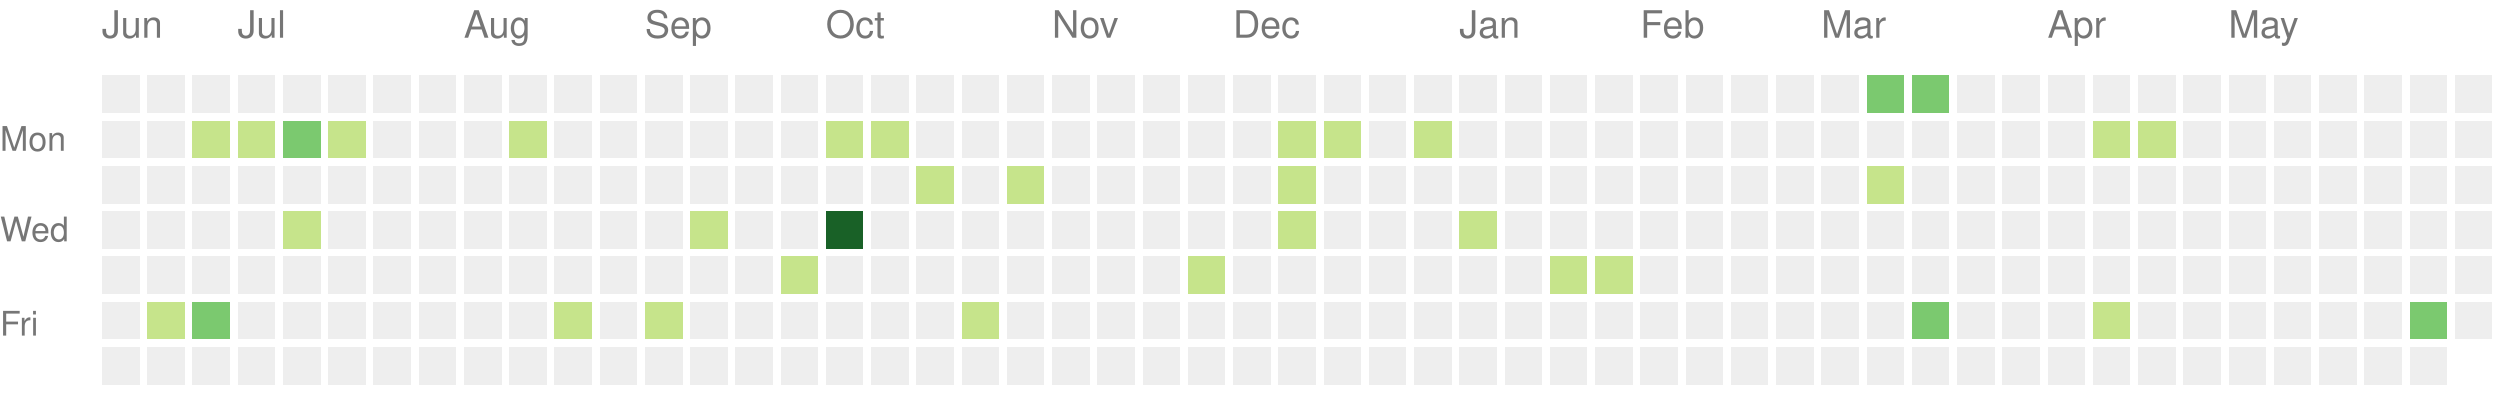
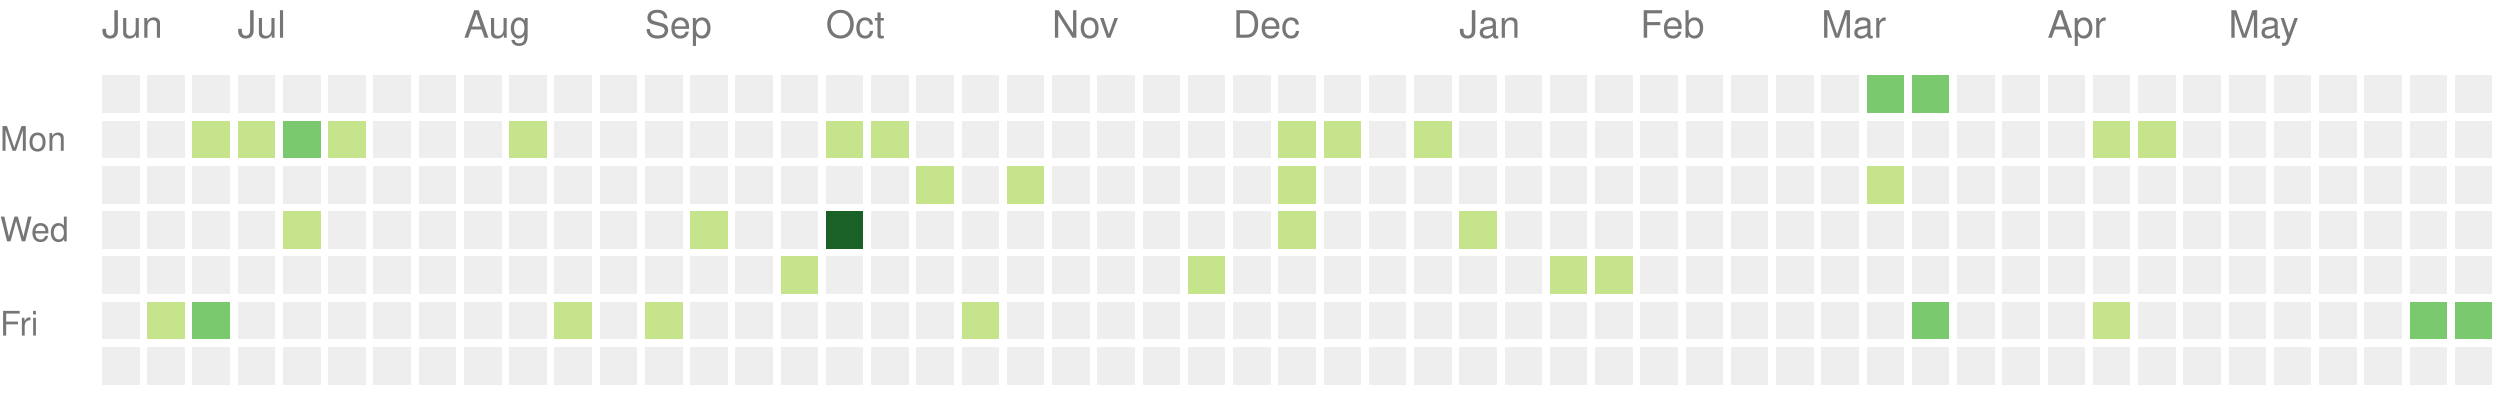
<svg xmlns="http://www.w3.org/2000/svg" version="1.1" width="663" height="104">
  <rect style="fill:#eeeeee;shape-rendering:crispedges;" data-score="0" data-date="2023-06-11" x="27" y="20" width="10" height="10" />
  <rect style="fill:#eeeeee;shape-rendering:crispedges;" data-score="0" data-date="2023-06-18" x="39" y="20" width="10" height="10" />
  <rect style="fill:#eeeeee;shape-rendering:crispedges;" data-score="0" data-date="2023-06-25" x="51" y="20" width="10" height="10" />
  <rect style="fill:#eeeeee;shape-rendering:crispedges;" data-score="0" data-date="2023-07-02" x="63" y="20" width="10" height="10" />
  <rect style="fill:#eeeeee;shape-rendering:crispedges;" data-score="0" data-date="2023-07-09" x="75" y="20" width="10" height="10" />
  <rect style="fill:#eeeeee;shape-rendering:crispedges;" data-score="0" data-date="2023-07-16" x="87" y="20" width="10" height="10" />
  <rect style="fill:#eeeeee;shape-rendering:crispedges;" data-score="0" data-date="2023-07-23" x="99" y="20" width="10" height="10" />
  <rect style="fill:#eeeeee;shape-rendering:crispedges;" data-score="0" data-date="2023-07-30" x="111" y="20" width="10" height="10" />
  <rect style="fill:#eeeeee;shape-rendering:crispedges;" data-score="0" data-date="2023-08-06" x="123" y="20" width="10" height="10" />
  <rect style="fill:#eeeeee;shape-rendering:crispedges;" data-score="0" data-date="2023-08-13" x="135" y="20" width="10" height="10" />
  <rect style="fill:#eeeeee;shape-rendering:crispedges;" data-score="0" data-date="2023-08-20" x="147" y="20" width="10" height="10" />
  <rect style="fill:#eeeeee;shape-rendering:crispedges;" data-score="0" data-date="2023-08-27" x="159" y="20" width="10" height="10" />
  <rect style="fill:#eeeeee;shape-rendering:crispedges;" data-score="0" data-date="2023-09-03" x="171" y="20" width="10" height="10" />
  <rect style="fill:#eeeeee;shape-rendering:crispedges;" data-score="0" data-date="2023-09-10" x="183" y="20" width="10" height="10" />
  <rect style="fill:#eeeeee;shape-rendering:crispedges;" data-score="0" data-date="2023-09-17" x="195" y="20" width="10" height="10" />
  <rect style="fill:#eeeeee;shape-rendering:crispedges;" data-score="0" data-date="2023-09-24" x="207" y="20" width="10" height="10" />
  <rect style="fill:#eeeeee;shape-rendering:crispedges;" data-score="0" data-date="2023-10-01" x="219" y="20" width="10" height="10" />
  <rect style="fill:#eeeeee;shape-rendering:crispedges;" data-score="0" data-date="2023-10-08" x="231" y="20" width="10" height="10" />
  <rect style="fill:#eeeeee;shape-rendering:crispedges;" data-score="0" data-date="2023-10-15" x="243" y="20" width="10" height="10" />
  <rect style="fill:#eeeeee;shape-rendering:crispedges;" data-score="0" data-date="2023-10-22" x="255" y="20" width="10" height="10" />
  <rect style="fill:#eeeeee;shape-rendering:crispedges;" data-score="0" data-date="2023-10-29" x="267" y="20" width="10" height="10" />
  <rect style="fill:#eeeeee;shape-rendering:crispedges;" data-score="0" data-date="2023-11-05" x="279" y="20" width="10" height="10" />
  <rect style="fill:#eeeeee;shape-rendering:crispedges;" data-score="0" data-date="2023-11-12" x="291" y="20" width="10" height="10" />
  <rect style="fill:#eeeeee;shape-rendering:crispedges;" data-score="0" data-date="2023-11-19" x="303" y="20" width="10" height="10" />
  <rect style="fill:#eeeeee;shape-rendering:crispedges;" data-score="0" data-date="2023-11-26" x="315" y="20" width="10" height="10" />
  <rect style="fill:#eeeeee;shape-rendering:crispedges;" data-score="0" data-date="2023-12-03" x="327" y="20" width="10" height="10" />
  <rect style="fill:#eeeeee;shape-rendering:crispedges;" data-score="0" data-date="2023-12-10" x="339" y="20" width="10" height="10" />
  <rect style="fill:#eeeeee;shape-rendering:crispedges;" data-score="0" data-date="2023-12-17" x="351" y="20" width="10" height="10" />
  <rect style="fill:#eeeeee;shape-rendering:crispedges;" data-score="0" data-date="2023-12-24" x="363" y="20" width="10" height="10" />
  <rect style="fill:#eeeeee;shape-rendering:crispedges;" data-score="0" data-date="2023-12-31" x="375" y="20" width="10" height="10" />
  <rect style="fill:#eeeeee;shape-rendering:crispedges;" data-score="0" data-date="2024-01-07" x="387" y="20" width="10" height="10" />
  <rect style="fill:#eeeeee;shape-rendering:crispedges;" data-score="0" data-date="2024-01-14" x="399" y="20" width="10" height="10" />
  <rect style="fill:#eeeeee;shape-rendering:crispedges;" data-score="0" data-date="2024-01-21" x="411" y="20" width="10" height="10" />
  <rect style="fill:#eeeeee;shape-rendering:crispedges;" data-score="0" data-date="2024-01-28" x="423" y="20" width="10" height="10" />
  <rect style="fill:#eeeeee;shape-rendering:crispedges;" data-score="0" data-date="2024-02-04" x="435" y="20" width="10" height="10" />
  <rect style="fill:#eeeeee;shape-rendering:crispedges;" data-score="0" data-date="2024-02-11" x="447" y="20" width="10" height="10" />
  <rect style="fill:#eeeeee;shape-rendering:crispedges;" data-score="0" data-date="2024-02-18" x="459" y="20" width="10" height="10" />
  <rect style="fill:#eeeeee;shape-rendering:crispedges;" data-score="0" data-date="2024-02-25" x="471" y="20" width="10" height="10" />
  <rect style="fill:#eeeeee;shape-rendering:crispedges;" data-score="0" data-date="2024-03-03" x="483" y="20" width="10" height="10" />
  <rect style="fill:#7bc96f;shape-rendering:crispedges;" data-score="2" data-date="2024-03-10" x="495" y="20" width="10" height="10" />
  <rect style="fill:#7bc96f;shape-rendering:crispedges;" data-score="2" data-date="2024-03-17" x="507" y="20" width="10" height="10" />
  <rect style="fill:#eeeeee;shape-rendering:crispedges;" data-score="0" data-date="2024-03-24" x="519" y="20" width="10" height="10" />
  <rect style="fill:#eeeeee;shape-rendering:crispedges;" data-score="0" data-date="2024-03-31" x="531" y="20" width="10" height="10" />
  <rect style="fill:#eeeeee;shape-rendering:crispedges;" data-score="0" data-date="2024-04-07" x="543" y="20" width="10" height="10" />
  <rect style="fill:#eeeeee;shape-rendering:crispedges;" data-score="0" data-date="2024-04-14" x="555" y="20" width="10" height="10" />
  <rect style="fill:#eeeeee;shape-rendering:crispedges;" data-score="0" data-date="2024-04-21" x="567" y="20" width="10" height="10" />
  <rect style="fill:#eeeeee;shape-rendering:crispedges;" data-score="0" data-date="2024-04-28" x="579" y="20" width="10" height="10" />
  <rect style="fill:#eeeeee;shape-rendering:crispedges;" data-score="0" data-date="2024-05-05" x="591" y="20" width="10" height="10" />
  <rect style="fill:#eeeeee;shape-rendering:crispedges;" data-score="0" data-date="2024-05-12" x="603" y="20" width="10" height="10" />
  <rect style="fill:#eeeeee;shape-rendering:crispedges;" data-score="0" data-date="2024-05-19" x="615" y="20" width="10" height="10" />
  <rect style="fill:#eeeeee;shape-rendering:crispedges;" data-score="0" data-date="2024-05-26" x="627" y="20" width="10" height="10" />
  <rect style="fill:#eeeeee;shape-rendering:crispedges;" data-score="0" data-date="2024-06-02" x="639" y="20" width="10" height="10" />
  <rect style="fill:#eeeeee;shape-rendering:crispedges;" data-score="0" data-date="2024-06-09" x="651" y="20" width="10" height="10" />
  <rect style="fill:#eeeeee;shape-rendering:crispedges;" data-score="0" data-date="2023-06-12" x="27" y="32" width="10" height="10" />
  <rect style="fill:#eeeeee;shape-rendering:crispedges;" data-score="0" data-date="2023-06-19" x="39" y="32" width="10" height="10" />
  <rect style="fill:#c6e48b;shape-rendering:crispedges;" data-score="1" data-date="2023-06-26" x="51" y="32" width="10" height="10" />
  <rect style="fill:#c6e48b;shape-rendering:crispedges;" data-score="1" data-date="2023-07-03" x="63" y="32" width="10" height="10" />
  <rect style="fill:#7bc96f;shape-rendering:crispedges;" data-score="2" data-date="2023-07-10" x="75" y="32" width="10" height="10" />
  <rect style="fill:#c6e48b;shape-rendering:crispedges;" data-score="1" data-date="2023-07-17" x="87" y="32" width="10" height="10" />
  <rect style="fill:#eeeeee;shape-rendering:crispedges;" data-score="0" data-date="2023-07-24" x="99" y="32" width="10" height="10" />
  <rect style="fill:#eeeeee;shape-rendering:crispedges;" data-score="0" data-date="2023-07-31" x="111" y="32" width="10" height="10" />
  <rect style="fill:#eeeeee;shape-rendering:crispedges;" data-score="0" data-date="2023-08-07" x="123" y="32" width="10" height="10" />
  <rect style="fill:#c6e48b;shape-rendering:crispedges;" data-score="1" data-date="2023-08-14" x="135" y="32" width="10" height="10" />
  <rect style="fill:#eeeeee;shape-rendering:crispedges;" data-score="0" data-date="2023-08-21" x="147" y="32" width="10" height="10" />
  <rect style="fill:#eeeeee;shape-rendering:crispedges;" data-score="0" data-date="2023-08-28" x="159" y="32" width="10" height="10" />
  <rect style="fill:#eeeeee;shape-rendering:crispedges;" data-score="0" data-date="2023-09-04" x="171" y="32" width="10" height="10" />
  <rect style="fill:#eeeeee;shape-rendering:crispedges;" data-score="0" data-date="2023-09-11" x="183" y="32" width="10" height="10" />
  <rect style="fill:#eeeeee;shape-rendering:crispedges;" data-score="0" data-date="2023-09-18" x="195" y="32" width="10" height="10" />
  <rect style="fill:#eeeeee;shape-rendering:crispedges;" data-score="0" data-date="2023-09-25" x="207" y="32" width="10" height="10" />
  <rect style="fill:#c6e48b;shape-rendering:crispedges;" data-score="1" data-date="2023-10-02" x="219" y="32" width="10" height="10" />
  <rect style="fill:#c6e48b;shape-rendering:crispedges;" data-score="1" data-date="2023-10-09" x="231" y="32" width="10" height="10" />
  <rect style="fill:#eeeeee;shape-rendering:crispedges;" data-score="0" data-date="2023-10-16" x="243" y="32" width="10" height="10" />
  <rect style="fill:#eeeeee;shape-rendering:crispedges;" data-score="0" data-date="2023-10-23" x="255" y="32" width="10" height="10" />
  <rect style="fill:#eeeeee;shape-rendering:crispedges;" data-score="0" data-date="2023-10-30" x="267" y="32" width="10" height="10" />
  <rect style="fill:#eeeeee;shape-rendering:crispedges;" data-score="0" data-date="2023-11-06" x="279" y="32" width="10" height="10" />
  <rect style="fill:#eeeeee;shape-rendering:crispedges;" data-score="0" data-date="2023-11-13" x="291" y="32" width="10" height="10" />
  <rect style="fill:#eeeeee;shape-rendering:crispedges;" data-score="0" data-date="2023-11-20" x="303" y="32" width="10" height="10" />
  <rect style="fill:#eeeeee;shape-rendering:crispedges;" data-score="0" data-date="2023-11-27" x="315" y="32" width="10" height="10" />
  <rect style="fill:#eeeeee;shape-rendering:crispedges;" data-score="0" data-date="2023-12-04" x="327" y="32" width="10" height="10" />
  <rect style="fill:#c6e48b;shape-rendering:crispedges;" data-score="1" data-date="2023-12-11" x="339" y="32" width="10" height="10" />
  <rect style="fill:#c6e48b;shape-rendering:crispedges;" data-score="1" data-date="2023-12-18" x="351" y="32" width="10" height="10" />
  <rect style="fill:#eeeeee;shape-rendering:crispedges;" data-score="0" data-date="2023-12-25" x="363" y="32" width="10" height="10" />
  <rect style="fill:#c6e48b;shape-rendering:crispedges;" data-score="1" data-date="2024-01-01" x="375" y="32" width="10" height="10" />
  <rect style="fill:#eeeeee;shape-rendering:crispedges;" data-score="0" data-date="2024-01-08" x="387" y="32" width="10" height="10" />
  <rect style="fill:#eeeeee;shape-rendering:crispedges;" data-score="0" data-date="2024-01-15" x="399" y="32" width="10" height="10" />
  <rect style="fill:#eeeeee;shape-rendering:crispedges;" data-score="0" data-date="2024-01-22" x="411" y="32" width="10" height="10" />
  <rect style="fill:#eeeeee;shape-rendering:crispedges;" data-score="0" data-date="2024-01-29" x="423" y="32" width="10" height="10" />
  <rect style="fill:#eeeeee;shape-rendering:crispedges;" data-score="0" data-date="2024-02-05" x="435" y="32" width="10" height="10" />
  <rect style="fill:#eeeeee;shape-rendering:crispedges;" data-score="0" data-date="2024-02-12" x="447" y="32" width="10" height="10" />
  <rect style="fill:#eeeeee;shape-rendering:crispedges;" data-score="0" data-date="2024-02-19" x="459" y="32" width="10" height="10" />
  <rect style="fill:#eeeeee;shape-rendering:crispedges;" data-score="0" data-date="2024-02-26" x="471" y="32" width="10" height="10" />
  <rect style="fill:#eeeeee;shape-rendering:crispedges;" data-score="0" data-date="2024-03-04" x="483" y="32" width="10" height="10" />
  <rect style="fill:#eeeeee;shape-rendering:crispedges;" data-score="0" data-date="2024-03-11" x="495" y="32" width="10" height="10" />
  <rect style="fill:#eeeeee;shape-rendering:crispedges;" data-score="0" data-date="2024-03-18" x="507" y="32" width="10" height="10" />
  <rect style="fill:#eeeeee;shape-rendering:crispedges;" data-score="0" data-date="2024-03-25" x="519" y="32" width="10" height="10" />
  <rect style="fill:#eeeeee;shape-rendering:crispedges;" data-score="0" data-date="2024-04-01" x="531" y="32" width="10" height="10" />
  <rect style="fill:#eeeeee;shape-rendering:crispedges;" data-score="0" data-date="2024-04-08" x="543" y="32" width="10" height="10" />
  <rect style="fill:#c6e48b;shape-rendering:crispedges;" data-score="1" data-date="2024-04-15" x="555" y="32" width="10" height="10" />
  <rect style="fill:#c6e48b;shape-rendering:crispedges;" data-score="1" data-date="2024-04-22" x="567" y="32" width="10" height="10" />
  <rect style="fill:#eeeeee;shape-rendering:crispedges;" data-score="0" data-date="2024-04-29" x="579" y="32" width="10" height="10" />
  <rect style="fill:#eeeeee;shape-rendering:crispedges;" data-score="0" data-date="2024-05-06" x="591" y="32" width="10" height="10" />
  <rect style="fill:#eeeeee;shape-rendering:crispedges;" data-score="0" data-date="2024-05-13" x="603" y="32" width="10" height="10" />
  <rect style="fill:#eeeeee;shape-rendering:crispedges;" data-score="0" data-date="2024-05-20" x="615" y="32" width="10" height="10" />
  <rect style="fill:#eeeeee;shape-rendering:crispedges;" data-score="0" data-date="2024-05-27" x="627" y="32" width="10" height="10" />
  <rect style="fill:#eeeeee;shape-rendering:crispedges;" data-score="0" data-date="2024-06-03" x="639" y="32" width="10" height="10" />
  <rect style="fill:#eeeeee;shape-rendering:crispedges;" data-score="0" data-date="2024-06-10" x="651" y="32" width="10" height="10" />
  <rect style="fill:#eeeeee;shape-rendering:crispedges;" data-score="0" data-date="2023-06-13" x="27" y="44" width="10" height="10" />
  <rect style="fill:#eeeeee;shape-rendering:crispedges;" data-score="0" data-date="2023-06-20" x="39" y="44" width="10" height="10" />
  <rect style="fill:#eeeeee;shape-rendering:crispedges;" data-score="0" data-date="2023-06-27" x="51" y="44" width="10" height="10" />
  <rect style="fill:#eeeeee;shape-rendering:crispedges;" data-score="0" data-date="2023-07-04" x="63" y="44" width="10" height="10" />
  <rect style="fill:#eeeeee;shape-rendering:crispedges;" data-score="0" data-date="2023-07-11" x="75" y="44" width="10" height="10" />
  <rect style="fill:#eeeeee;shape-rendering:crispedges;" data-score="0" data-date="2023-07-18" x="87" y="44" width="10" height="10" />
  <rect style="fill:#eeeeee;shape-rendering:crispedges;" data-score="0" data-date="2023-07-25" x="99" y="44" width="10" height="10" />
  <rect style="fill:#eeeeee;shape-rendering:crispedges;" data-score="0" data-date="2023-08-01" x="111" y="44" width="10" height="10" />
  <rect style="fill:#eeeeee;shape-rendering:crispedges;" data-score="0" data-date="2023-08-08" x="123" y="44" width="10" height="10" />
  <rect style="fill:#eeeeee;shape-rendering:crispedges;" data-score="0" data-date="2023-08-15" x="135" y="44" width="10" height="10" />
  <rect style="fill:#eeeeee;shape-rendering:crispedges;" data-score="0" data-date="2023-08-22" x="147" y="44" width="10" height="10" />
  <rect style="fill:#eeeeee;shape-rendering:crispedges;" data-score="0" data-date="2023-08-29" x="159" y="44" width="10" height="10" />
  <rect style="fill:#eeeeee;shape-rendering:crispedges;" data-score="0" data-date="2023-09-05" x="171" y="44" width="10" height="10" />
  <rect style="fill:#eeeeee;shape-rendering:crispedges;" data-score="0" data-date="2023-09-12" x="183" y="44" width="10" height="10" />
  <rect style="fill:#eeeeee;shape-rendering:crispedges;" data-score="0" data-date="2023-09-19" x="195" y="44" width="10" height="10" />
  <rect style="fill:#eeeeee;shape-rendering:crispedges;" data-score="0" data-date="2023-09-26" x="207" y="44" width="10" height="10" />
  <rect style="fill:#eeeeee;shape-rendering:crispedges;" data-score="0" data-date="2023-10-03" x="219" y="44" width="10" height="10" />
  <rect style="fill:#eeeeee;shape-rendering:crispedges;" data-score="0" data-date="2023-10-10" x="231" y="44" width="10" height="10" />
  <rect style="fill:#c6e48b;shape-rendering:crispedges;" data-score="1" data-date="2023-10-17" x="243" y="44" width="10" height="10" />
  <rect style="fill:#eeeeee;shape-rendering:crispedges;" data-score="0" data-date="2023-10-24" x="255" y="44" width="10" height="10" />
  <rect style="fill:#c6e48b;shape-rendering:crispedges;" data-score="1" data-date="2023-10-31" x="267" y="44" width="10" height="10" />
  <rect style="fill:#eeeeee;shape-rendering:crispedges;" data-score="0" data-date="2023-11-07" x="279" y="44" width="10" height="10" />
  <rect style="fill:#eeeeee;shape-rendering:crispedges;" data-score="0" data-date="2023-11-14" x="291" y="44" width="10" height="10" />
  <rect style="fill:#eeeeee;shape-rendering:crispedges;" data-score="0" data-date="2023-11-21" x="303" y="44" width="10" height="10" />
  <rect style="fill:#eeeeee;shape-rendering:crispedges;" data-score="0" data-date="2023-11-28" x="315" y="44" width="10" height="10" />
  <rect style="fill:#eeeeee;shape-rendering:crispedges;" data-score="0" data-date="2023-12-05" x="327" y="44" width="10" height="10" />
  <rect style="fill:#c6e48b;shape-rendering:crispedges;" data-score="1" data-date="2023-12-12" x="339" y="44" width="10" height="10" />
  <rect style="fill:#eeeeee;shape-rendering:crispedges;" data-score="0" data-date="2023-12-19" x="351" y="44" width="10" height="10" />
  <rect style="fill:#eeeeee;shape-rendering:crispedges;" data-score="0" data-date="2023-12-26" x="363" y="44" width="10" height="10" />
  <rect style="fill:#eeeeee;shape-rendering:crispedges;" data-score="0" data-date="2024-01-02" x="375" y="44" width="10" height="10" />
  <rect style="fill:#eeeeee;shape-rendering:crispedges;" data-score="0" data-date="2024-01-09" x="387" y="44" width="10" height="10" />
  <rect style="fill:#eeeeee;shape-rendering:crispedges;" data-score="0" data-date="2024-01-16" x="399" y="44" width="10" height="10" />
  <rect style="fill:#eeeeee;shape-rendering:crispedges;" data-score="0" data-date="2024-01-23" x="411" y="44" width="10" height="10" />
  <rect style="fill:#eeeeee;shape-rendering:crispedges;" data-score="0" data-date="2024-01-30" x="423" y="44" width="10" height="10" />
  <rect style="fill:#eeeeee;shape-rendering:crispedges;" data-score="0" data-date="2024-02-06" x="435" y="44" width="10" height="10" />
  <rect style="fill:#eeeeee;shape-rendering:crispedges;" data-score="0" data-date="2024-02-13" x="447" y="44" width="10" height="10" />
  <rect style="fill:#eeeeee;shape-rendering:crispedges;" data-score="0" data-date="2024-02-20" x="459" y="44" width="10" height="10" />
  <rect style="fill:#eeeeee;shape-rendering:crispedges;" data-score="0" data-date="2024-02-27" x="471" y="44" width="10" height="10" />
  <rect style="fill:#eeeeee;shape-rendering:crispedges;" data-score="0" data-date="2024-03-05" x="483" y="44" width="10" height="10" />
  <rect style="fill:#c6e48b;shape-rendering:crispedges;" data-score="1" data-date="2024-03-12" x="495" y="44" width="10" height="10" />
  <rect style="fill:#eeeeee;shape-rendering:crispedges;" data-score="0" data-date="2024-03-19" x="507" y="44" width="10" height="10" />
  <rect style="fill:#eeeeee;shape-rendering:crispedges;" data-score="0" data-date="2024-03-26" x="519" y="44" width="10" height="10" />
  <rect style="fill:#eeeeee;shape-rendering:crispedges;" data-score="0" data-date="2024-04-02" x="531" y="44" width="10" height="10" />
  <rect style="fill:#eeeeee;shape-rendering:crispedges;" data-score="0" data-date="2024-04-09" x="543" y="44" width="10" height="10" />
  <rect style="fill:#eeeeee;shape-rendering:crispedges;" data-score="0" data-date="2024-04-16" x="555" y="44" width="10" height="10" />
  <rect style="fill:#eeeeee;shape-rendering:crispedges;" data-score="0" data-date="2024-04-23" x="567" y="44" width="10" height="10" />
  <rect style="fill:#eeeeee;shape-rendering:crispedges;" data-score="0" data-date="2024-04-30" x="579" y="44" width="10" height="10" />
  <rect style="fill:#eeeeee;shape-rendering:crispedges;" data-score="0" data-date="2024-05-07" x="591" y="44" width="10" height="10" />
  <rect style="fill:#eeeeee;shape-rendering:crispedges;" data-score="0" data-date="2024-05-14" x="603" y="44" width="10" height="10" />
  <rect style="fill:#eeeeee;shape-rendering:crispedges;" data-score="0" data-date="2024-05-21" x="615" y="44" width="10" height="10" />
  <rect style="fill:#eeeeee;shape-rendering:crispedges;" data-score="0" data-date="2024-05-28" x="627" y="44" width="10" height="10" />
  <rect style="fill:#eeeeee;shape-rendering:crispedges;" data-score="0" data-date="2024-06-04" x="639" y="44" width="10" height="10" />
  <rect style="fill:#eeeeee;shape-rendering:crispedges;" data-score="0" data-date="2024-06-11" x="651" y="44" width="10" height="10" />
  <rect style="fill:#eeeeee;shape-rendering:crispedges;" data-score="0" data-date="2023-06-14" x="27" y="56" width="10" height="10" />
  <rect style="fill:#eeeeee;shape-rendering:crispedges;" data-score="0" data-date="2023-06-21" x="39" y="56" width="10" height="10" />
  <rect style="fill:#eeeeee;shape-rendering:crispedges;" data-score="0" data-date="2023-06-28" x="51" y="56" width="10" height="10" />
  <rect style="fill:#eeeeee;shape-rendering:crispedges;" data-score="0" data-date="2023-07-05" x="63" y="56" width="10" height="10" />
  <rect style="fill:#c6e48b;shape-rendering:crispedges;" data-score="1" data-date="2023-07-12" x="75" y="56" width="10" height="10" />
  <rect style="fill:#eeeeee;shape-rendering:crispedges;" data-score="0" data-date="2023-07-19" x="87" y="56" width="10" height="10" />
  <rect style="fill:#eeeeee;shape-rendering:crispedges;" data-score="0" data-date="2023-07-26" x="99" y="56" width="10" height="10" />
  <rect style="fill:#eeeeee;shape-rendering:crispedges;" data-score="0" data-date="2023-08-02" x="111" y="56" width="10" height="10" />
  <rect style="fill:#eeeeee;shape-rendering:crispedges;" data-score="0" data-date="2023-08-09" x="123" y="56" width="10" height="10" />
  <rect style="fill:#eeeeee;shape-rendering:crispedges;" data-score="0" data-date="2023-08-16" x="135" y="56" width="10" height="10" />
  <rect style="fill:#eeeeee;shape-rendering:crispedges;" data-score="0" data-date="2023-08-23" x="147" y="56" width="10" height="10" />
  <rect style="fill:#eeeeee;shape-rendering:crispedges;" data-score="0" data-date="2023-08-30" x="159" y="56" width="10" height="10" />
  <rect style="fill:#eeeeee;shape-rendering:crispedges;" data-score="0" data-date="2023-09-06" x="171" y="56" width="10" height="10" />
  <rect style="fill:#c6e48b;shape-rendering:crispedges;" data-score="1" data-date="2023-09-13" x="183" y="56" width="10" height="10" />
  <rect style="fill:#eeeeee;shape-rendering:crispedges;" data-score="0" data-date="2023-09-20" x="195" y="56" width="10" height="10" />
  <rect style="fill:#eeeeee;shape-rendering:crispedges;" data-score="0" data-date="2023-09-27" x="207" y="56" width="10" height="10" />
  <rect style="fill:#196127;shape-rendering:crispedges;" data-score="4" data-date="2023-10-04" x="219" y="56" width="10" height="10" />
  <rect style="fill:#eeeeee;shape-rendering:crispedges;" data-score="0" data-date="2023-10-11" x="231" y="56" width="10" height="10" />
  <rect style="fill:#eeeeee;shape-rendering:crispedges;" data-score="0" data-date="2023-10-18" x="243" y="56" width="10" height="10" />
  <rect style="fill:#eeeeee;shape-rendering:crispedges;" data-score="0" data-date="2023-10-25" x="255" y="56" width="10" height="10" />
  <rect style="fill:#eeeeee;shape-rendering:crispedges;" data-score="0" data-date="2023-11-01" x="267" y="56" width="10" height="10" />
  <rect style="fill:#eeeeee;shape-rendering:crispedges;" data-score="0" data-date="2023-11-08" x="279" y="56" width="10" height="10" />
  <rect style="fill:#eeeeee;shape-rendering:crispedges;" data-score="0" data-date="2023-11-15" x="291" y="56" width="10" height="10" />
  <rect style="fill:#eeeeee;shape-rendering:crispedges;" data-score="0" data-date="2023-11-22" x="303" y="56" width="10" height="10" />
  <rect style="fill:#eeeeee;shape-rendering:crispedges;" data-score="0" data-date="2023-11-29" x="315" y="56" width="10" height="10" />
  <rect style="fill:#eeeeee;shape-rendering:crispedges;" data-score="0" data-date="2023-12-06" x="327" y="56" width="10" height="10" />
  <rect style="fill:#c6e48b;shape-rendering:crispedges;" data-score="1" data-date="2023-12-13" x="339" y="56" width="10" height="10" />
  <rect style="fill:#eeeeee;shape-rendering:crispedges;" data-score="0" data-date="2023-12-20" x="351" y="56" width="10" height="10" />
  <rect style="fill:#eeeeee;shape-rendering:crispedges;" data-score="0" data-date="2023-12-27" x="363" y="56" width="10" height="10" />
  <rect style="fill:#eeeeee;shape-rendering:crispedges;" data-score="0" data-date="2024-01-03" x="375" y="56" width="10" height="10" />
  <rect style="fill:#c6e48b;shape-rendering:crispedges;" data-score="1" data-date="2024-01-10" x="387" y="56" width="10" height="10" />
  <rect style="fill:#eeeeee;shape-rendering:crispedges;" data-score="0" data-date="2024-01-17" x="399" y="56" width="10" height="10" />
  <rect style="fill:#eeeeee;shape-rendering:crispedges;" data-score="0" data-date="2024-01-24" x="411" y="56" width="10" height="10" />
  <rect style="fill:#eeeeee;shape-rendering:crispedges;" data-score="0" data-date="2024-01-31" x="423" y="56" width="10" height="10" />
  <rect style="fill:#eeeeee;shape-rendering:crispedges;" data-score="0" data-date="2024-02-07" x="435" y="56" width="10" height="10" />
  <rect style="fill:#eeeeee;shape-rendering:crispedges;" data-score="0" data-date="2024-02-14" x="447" y="56" width="10" height="10" />
  <rect style="fill:#eeeeee;shape-rendering:crispedges;" data-score="0" data-date="2024-02-21" x="459" y="56" width="10" height="10" />
  <rect style="fill:#eeeeee;shape-rendering:crispedges;" data-score="0" data-date="2024-02-28" x="471" y="56" width="10" height="10" />
  <rect style="fill:#eeeeee;shape-rendering:crispedges;" data-score="0" data-date="2024-03-06" x="483" y="56" width="10" height="10" />
  <rect style="fill:#eeeeee;shape-rendering:crispedges;" data-score="0" data-date="2024-03-13" x="495" y="56" width="10" height="10" />
  <rect style="fill:#eeeeee;shape-rendering:crispedges;" data-score="0" data-date="2024-03-20" x="507" y="56" width="10" height="10" />
  <rect style="fill:#eeeeee;shape-rendering:crispedges;" data-score="0" data-date="2024-03-27" x="519" y="56" width="10" height="10" />
  <rect style="fill:#eeeeee;shape-rendering:crispedges;" data-score="0" data-date="2024-04-03" x="531" y="56" width="10" height="10" />
  <rect style="fill:#eeeeee;shape-rendering:crispedges;" data-score="0" data-date="2024-04-10" x="543" y="56" width="10" height="10" />
  <rect style="fill:#eeeeee;shape-rendering:crispedges;" data-score="0" data-date="2024-04-17" x="555" y="56" width="10" height="10" />
  <rect style="fill:#eeeeee;shape-rendering:crispedges;" data-score="0" data-date="2024-04-24" x="567" y="56" width="10" height="10" />
  <rect style="fill:#eeeeee;shape-rendering:crispedges;" data-score="0" data-date="2024-05-01" x="579" y="56" width="10" height="10" />
  <rect style="fill:#eeeeee;shape-rendering:crispedges;" data-score="0" data-date="2024-05-08" x="591" y="56" width="10" height="10" />
  <rect style="fill:#eeeeee;shape-rendering:crispedges;" data-score="0" data-date="2024-05-15" x="603" y="56" width="10" height="10" />
  <rect style="fill:#eeeeee;shape-rendering:crispedges;" data-score="0" data-date="2024-05-22" x="615" y="56" width="10" height="10" />
  <rect style="fill:#eeeeee;shape-rendering:crispedges;" data-score="0" data-date="2024-05-29" x="627" y="56" width="10" height="10" />
  <rect style="fill:#eeeeee;shape-rendering:crispedges;" data-score="0" data-date="2024-06-05" x="639" y="56" width="10" height="10" />
  <rect style="fill:#eeeeee;shape-rendering:crispedges;" data-score="0" data-date="2024-06-12" x="651" y="56" width="10" height="10" />
  <rect style="fill:#eeeeee;shape-rendering:crispedges;" data-score="0" data-date="2023-06-15" x="27" y="68" width="10" height="10" />
  <rect style="fill:#eeeeee;shape-rendering:crispedges;" data-score="0" data-date="2023-06-22" x="39" y="68" width="10" height="10" />
  <rect style="fill:#eeeeee;shape-rendering:crispedges;" data-score="0" data-date="2023-06-29" x="51" y="68" width="10" height="10" />
  <rect style="fill:#eeeeee;shape-rendering:crispedges;" data-score="0" data-date="2023-07-06" x="63" y="68" width="10" height="10" />
  <rect style="fill:#eeeeee;shape-rendering:crispedges;" data-score="0" data-date="2023-07-13" x="75" y="68" width="10" height="10" />
  <rect style="fill:#eeeeee;shape-rendering:crispedges;" data-score="0" data-date="2023-07-20" x="87" y="68" width="10" height="10" />
  <rect style="fill:#eeeeee;shape-rendering:crispedges;" data-score="0" data-date="2023-07-27" x="99" y="68" width="10" height="10" />
  <rect style="fill:#eeeeee;shape-rendering:crispedges;" data-score="0" data-date="2023-08-03" x="111" y="68" width="10" height="10" />
  <rect style="fill:#eeeeee;shape-rendering:crispedges;" data-score="0" data-date="2023-08-10" x="123" y="68" width="10" height="10" />
  <rect style="fill:#eeeeee;shape-rendering:crispedges;" data-score="0" data-date="2023-08-17" x="135" y="68" width="10" height="10" />
  <rect style="fill:#eeeeee;shape-rendering:crispedges;" data-score="0" data-date="2023-08-24" x="147" y="68" width="10" height="10" />
  <rect style="fill:#eeeeee;shape-rendering:crispedges;" data-score="0" data-date="2023-08-31" x="159" y="68" width="10" height="10" />
  <rect style="fill:#eeeeee;shape-rendering:crispedges;" data-score="0" data-date="2023-09-07" x="171" y="68" width="10" height="10" />
  <rect style="fill:#eeeeee;shape-rendering:crispedges;" data-score="0" data-date="2023-09-14" x="183" y="68" width="10" height="10" />
  <rect style="fill:#eeeeee;shape-rendering:crispedges;" data-score="0" data-date="2023-09-21" x="195" y="68" width="10" height="10" />
  <rect style="fill:#c6e48b;shape-rendering:crispedges;" data-score="1" data-date="2023-09-28" x="207" y="68" width="10" height="10" />
  <rect style="fill:#eeeeee;shape-rendering:crispedges;" data-score="0" data-date="2023-10-05" x="219" y="68" width="10" height="10" />
  <rect style="fill:#eeeeee;shape-rendering:crispedges;" data-score="0" data-date="2023-10-12" x="231" y="68" width="10" height="10" />
  <rect style="fill:#eeeeee;shape-rendering:crispedges;" data-score="0" data-date="2023-10-19" x="243" y="68" width="10" height="10" />
  <rect style="fill:#eeeeee;shape-rendering:crispedges;" data-score="0" data-date="2023-10-26" x="255" y="68" width="10" height="10" />
  <rect style="fill:#eeeeee;shape-rendering:crispedges;" data-score="0" data-date="2023-11-02" x="267" y="68" width="10" height="10" />
  <rect style="fill:#eeeeee;shape-rendering:crispedges;" data-score="0" data-date="2023-11-09" x="279" y="68" width="10" height="10" />
  <rect style="fill:#eeeeee;shape-rendering:crispedges;" data-score="0" data-date="2023-11-16" x="291" y="68" width="10" height="10" />
  <rect style="fill:#eeeeee;shape-rendering:crispedges;" data-score="0" data-date="2023-11-23" x="303" y="68" width="10" height="10" />
  <rect style="fill:#c6e48b;shape-rendering:crispedges;" data-score="1" data-date="2023-11-30" x="315" y="68" width="10" height="10" />
  <rect style="fill:#eeeeee;shape-rendering:crispedges;" data-score="0" data-date="2023-12-07" x="327" y="68" width="10" height="10" />
  <rect style="fill:#eeeeee;shape-rendering:crispedges;" data-score="0" data-date="2023-12-14" x="339" y="68" width="10" height="10" />
  <rect style="fill:#eeeeee;shape-rendering:crispedges;" data-score="0" data-date="2023-12-21" x="351" y="68" width="10" height="10" />
  <rect style="fill:#eeeeee;shape-rendering:crispedges;" data-score="0" data-date="2023-12-28" x="363" y="68" width="10" height="10" />
  <rect style="fill:#eeeeee;shape-rendering:crispedges;" data-score="0" data-date="2024-01-04" x="375" y="68" width="10" height="10" />
  <rect style="fill:#eeeeee;shape-rendering:crispedges;" data-score="0" data-date="2024-01-11" x="387" y="68" width="10" height="10" />
  <rect style="fill:#eeeeee;shape-rendering:crispedges;" data-score="0" data-date="2024-01-18" x="399" y="68" width="10" height="10" />
  <rect style="fill:#c6e48b;shape-rendering:crispedges;" data-score="1" data-date="2024-01-25" x="411" y="68" width="10" height="10" />
  <rect style="fill:#c6e48b;shape-rendering:crispedges;" data-score="1" data-date="2024-02-01" x="423" y="68" width="10" height="10" />
  <rect style="fill:#eeeeee;shape-rendering:crispedges;" data-score="0" data-date="2024-02-08" x="435" y="68" width="10" height="10" />
  <rect style="fill:#eeeeee;shape-rendering:crispedges;" data-score="0" data-date="2024-02-15" x="447" y="68" width="10" height="10" />
  <rect style="fill:#eeeeee;shape-rendering:crispedges;" data-score="0" data-date="2024-02-22" x="459" y="68" width="10" height="10" />
  <rect style="fill:#eeeeee;shape-rendering:crispedges;" data-score="0" data-date="2024-02-29" x="471" y="68" width="10" height="10" />
  <rect style="fill:#eeeeee;shape-rendering:crispedges;" data-score="0" data-date="2024-03-07" x="483" y="68" width="10" height="10" />
  <rect style="fill:#eeeeee;shape-rendering:crispedges;" data-score="0" data-date="2024-03-14" x="495" y="68" width="10" height="10" />
  <rect style="fill:#eeeeee;shape-rendering:crispedges;" data-score="0" data-date="2024-03-21" x="507" y="68" width="10" height="10" />
  <rect style="fill:#eeeeee;shape-rendering:crispedges;" data-score="0" data-date="2024-03-28" x="519" y="68" width="10" height="10" />
  <rect style="fill:#eeeeee;shape-rendering:crispedges;" data-score="0" data-date="2024-04-04" x="531" y="68" width="10" height="10" />
  <rect style="fill:#eeeeee;shape-rendering:crispedges;" data-score="0" data-date="2024-04-11" x="543" y="68" width="10" height="10" />
  <rect style="fill:#eeeeee;shape-rendering:crispedges;" data-score="0" data-date="2024-04-18" x="555" y="68" width="10" height="10" />
  <rect style="fill:#eeeeee;shape-rendering:crispedges;" data-score="0" data-date="2024-04-25" x="567" y="68" width="10" height="10" />
  <rect style="fill:#eeeeee;shape-rendering:crispedges;" data-score="0" data-date="2024-05-02" x="579" y="68" width="10" height="10" />
  <rect style="fill:#eeeeee;shape-rendering:crispedges;" data-score="0" data-date="2024-05-09" x="591" y="68" width="10" height="10" />
  <rect style="fill:#eeeeee;shape-rendering:crispedges;" data-score="0" data-date="2024-05-16" x="603" y="68" width="10" height="10" />
  <rect style="fill:#eeeeee;shape-rendering:crispedges;" data-score="0" data-date="2024-05-23" x="615" y="68" width="10" height="10" />
  <rect style="fill:#eeeeee;shape-rendering:crispedges;" data-score="0" data-date="2024-05-30" x="627" y="68" width="10" height="10" />
  <rect style="fill:#eeeeee;shape-rendering:crispedges;" data-score="0" data-date="2024-06-06" x="639" y="68" width="10" height="10" />
  <rect style="fill:#eeeeee;shape-rendering:crispedges;" data-score="0" data-date="2024-06-13" x="651" y="68" width="10" height="10" />
  <rect style="fill:#eeeeee;shape-rendering:crispedges;" data-score="0" data-date="2023-06-16" x="27" y="80" width="10" height="10" />
  <rect style="fill:#c6e48b;shape-rendering:crispedges;" data-score="1" data-date="2023-06-23" x="39" y="80" width="10" height="10" />
  <rect style="fill:#7bc96f;shape-rendering:crispedges;" data-score="2" data-date="2023-06-30" x="51" y="80" width="10" height="10" />
  <rect style="fill:#eeeeee;shape-rendering:crispedges;" data-score="0" data-date="2023-07-07" x="63" y="80" width="10" height="10" />
  <rect style="fill:#eeeeee;shape-rendering:crispedges;" data-score="0" data-date="2023-07-14" x="75" y="80" width="10" height="10" />
  <rect style="fill:#eeeeee;shape-rendering:crispedges;" data-score="0" data-date="2023-07-21" x="87" y="80" width="10" height="10" />
  <rect style="fill:#eeeeee;shape-rendering:crispedges;" data-score="0" data-date="2023-07-28" x="99" y="80" width="10" height="10" />
  <rect style="fill:#eeeeee;shape-rendering:crispedges;" data-score="0" data-date="2023-08-04" x="111" y="80" width="10" height="10" />
  <rect style="fill:#eeeeee;shape-rendering:crispedges;" data-score="0" data-date="2023-08-11" x="123" y="80" width="10" height="10" />
  <rect style="fill:#eeeeee;shape-rendering:crispedges;" data-score="0" data-date="2023-08-18" x="135" y="80" width="10" height="10" />
  <rect style="fill:#c6e48b;shape-rendering:crispedges;" data-score="1" data-date="2023-08-25" x="147" y="80" width="10" height="10" />
  <rect style="fill:#eeeeee;shape-rendering:crispedges;" data-score="0" data-date="2023-09-01" x="159" y="80" width="10" height="10" />
  <rect style="fill:#c6e48b;shape-rendering:crispedges;" data-score="1" data-date="2023-09-08" x="171" y="80" width="10" height="10" />
  <rect style="fill:#eeeeee;shape-rendering:crispedges;" data-score="0" data-date="2023-09-15" x="183" y="80" width="10" height="10" />
  <rect style="fill:#eeeeee;shape-rendering:crispedges;" data-score="0" data-date="2023-09-22" x="195" y="80" width="10" height="10" />
  <rect style="fill:#eeeeee;shape-rendering:crispedges;" data-score="0" data-date="2023-09-29" x="207" y="80" width="10" height="10" />
  <rect style="fill:#eeeeee;shape-rendering:crispedges;" data-score="0" data-date="2023-10-06" x="219" y="80" width="10" height="10" />
  <rect style="fill:#eeeeee;shape-rendering:crispedges;" data-score="0" data-date="2023-10-13" x="231" y="80" width="10" height="10" />
  <rect style="fill:#eeeeee;shape-rendering:crispedges;" data-score="0" data-date="2023-10-20" x="243" y="80" width="10" height="10" />
  <rect style="fill:#c6e48b;shape-rendering:crispedges;" data-score="1" data-date="2023-10-27" x="255" y="80" width="10" height="10" />
  <rect style="fill:#eeeeee;shape-rendering:crispedges;" data-score="0" data-date="2023-11-03" x="267" y="80" width="10" height="10" />
  <rect style="fill:#eeeeee;shape-rendering:crispedges;" data-score="0" data-date="2023-11-10" x="279" y="80" width="10" height="10" />
  <rect style="fill:#eeeeee;shape-rendering:crispedges;" data-score="0" data-date="2023-11-17" x="291" y="80" width="10" height="10" />
  <rect style="fill:#eeeeee;shape-rendering:crispedges;" data-score="0" data-date="2023-11-24" x="303" y="80" width="10" height="10" />
  <rect style="fill:#eeeeee;shape-rendering:crispedges;" data-score="0" data-date="2023-12-01" x="315" y="80" width="10" height="10" />
  <rect style="fill:#eeeeee;shape-rendering:crispedges;" data-score="0" data-date="2023-12-08" x="327" y="80" width="10" height="10" />
  <rect style="fill:#eeeeee;shape-rendering:crispedges;" data-score="0" data-date="2023-12-15" x="339" y="80" width="10" height="10" />
  <rect style="fill:#eeeeee;shape-rendering:crispedges;" data-score="0" data-date="2023-12-22" x="351" y="80" width="10" height="10" />
  <rect style="fill:#eeeeee;shape-rendering:crispedges;" data-score="0" data-date="2023-12-29" x="363" y="80" width="10" height="10" />
  <rect style="fill:#eeeeee;shape-rendering:crispedges;" data-score="0" data-date="2024-01-05" x="375" y="80" width="10" height="10" />
  <rect style="fill:#eeeeee;shape-rendering:crispedges;" data-score="0" data-date="2024-01-12" x="387" y="80" width="10" height="10" />
  <rect style="fill:#eeeeee;shape-rendering:crispedges;" data-score="0" data-date="2024-01-19" x="399" y="80" width="10" height="10" />
  <rect style="fill:#eeeeee;shape-rendering:crispedges;" data-score="0" data-date="2024-01-26" x="411" y="80" width="10" height="10" />
  <rect style="fill:#eeeeee;shape-rendering:crispedges;" data-score="0" data-date="2024-02-02" x="423" y="80" width="10" height="10" />
  <rect style="fill:#eeeeee;shape-rendering:crispedges;" data-score="0" data-date="2024-02-09" x="435" y="80" width="10" height="10" />
  <rect style="fill:#eeeeee;shape-rendering:crispedges;" data-score="0" data-date="2024-02-16" x="447" y="80" width="10" height="10" />
  <rect style="fill:#eeeeee;shape-rendering:crispedges;" data-score="0" data-date="2024-02-23" x="459" y="80" width="10" height="10" />
  <rect style="fill:#eeeeee;shape-rendering:crispedges;" data-score="0" data-date="2024-03-01" x="471" y="80" width="10" height="10" />
  <rect style="fill:#eeeeee;shape-rendering:crispedges;" data-score="0" data-date="2024-03-08" x="483" y="80" width="10" height="10" />
  <rect style="fill:#eeeeee;shape-rendering:crispedges;" data-score="0" data-date="2024-03-15" x="495" y="80" width="10" height="10" />
  <rect style="fill:#7bc96f;shape-rendering:crispedges;" data-score="2" data-date="2024-03-22" x="507" y="80" width="10" height="10" />
  <rect style="fill:#eeeeee;shape-rendering:crispedges;" data-score="0" data-date="2024-03-29" x="519" y="80" width="10" height="10" />
  <rect style="fill:#eeeeee;shape-rendering:crispedges;" data-score="0" data-date="2024-04-05" x="531" y="80" width="10" height="10" />
  <rect style="fill:#eeeeee;shape-rendering:crispedges;" data-score="0" data-date="2024-04-12" x="543" y="80" width="10" height="10" />
  <rect style="fill:#c6e48b;shape-rendering:crispedges;" data-score="1" data-date="2024-04-19" x="555" y="80" width="10" height="10" />
  <rect style="fill:#eeeeee;shape-rendering:crispedges;" data-score="0" data-date="2024-04-26" x="567" y="80" width="10" height="10" />
  <rect style="fill:#eeeeee;shape-rendering:crispedges;" data-score="0" data-date="2024-05-03" x="579" y="80" width="10" height="10" />
  <rect style="fill:#eeeeee;shape-rendering:crispedges;" data-score="0" data-date="2024-05-10" x="591" y="80" width="10" height="10" />
  <rect style="fill:#eeeeee;shape-rendering:crispedges;" data-score="0" data-date="2024-05-17" x="603" y="80" width="10" height="10" />
  <rect style="fill:#eeeeee;shape-rendering:crispedges;" data-score="0" data-date="2024-05-24" x="615" y="80" width="10" height="10" />
  <rect style="fill:#eeeeee;shape-rendering:crispedges;" data-score="0" data-date="2024-05-31" x="627" y="80" width="10" height="10" />
  <rect style="fill:#7bc96f;shape-rendering:crispedges;" data-score="2" data-date="2024-06-07" x="639" y="80" width="10" height="10" />
-   <rect style="fill:#eeeeee;shape-rendering:crispedges;" data-score="0" data-date="2024-06-14" x="651" y="80" width="10" height="10" />
+   <rect style="fill:#7bc96f;shape-rendering:crispedges;" data-score="2" data-date="2024-06-14" x="651" y="80" width="10" height="10" />
  <rect style="fill:#eeeeee;shape-rendering:crispedges;" data-score="0" data-date="2023-06-17" x="27" y="92" width="10" height="10" />
  <rect style="fill:#eeeeee;shape-rendering:crispedges;" data-score="0" data-date="2023-06-24" x="39" y="92" width="10" height="10" />
  <rect style="fill:#eeeeee;shape-rendering:crispedges;" data-score="0" data-date="2023-07-01" x="51" y="92" width="10" height="10" />
  <rect style="fill:#eeeeee;shape-rendering:crispedges;" data-score="0" data-date="2023-07-08" x="63" y="92" width="10" height="10" />
  <rect style="fill:#eeeeee;shape-rendering:crispedges;" data-score="0" data-date="2023-07-15" x="75" y="92" width="10" height="10" />
  <rect style="fill:#eeeeee;shape-rendering:crispedges;" data-score="0" data-date="2023-07-22" x="87" y="92" width="10" height="10" />
  <rect style="fill:#eeeeee;shape-rendering:crispedges;" data-score="0" data-date="2023-07-29" x="99" y="92" width="10" height="10" />
  <rect style="fill:#eeeeee;shape-rendering:crispedges;" data-score="0" data-date="2023-08-05" x="111" y="92" width="10" height="10" />
  <rect style="fill:#eeeeee;shape-rendering:crispedges;" data-score="0" data-date="2023-08-12" x="123" y="92" width="10" height="10" />
  <rect style="fill:#eeeeee;shape-rendering:crispedges;" data-score="0" data-date="2023-08-19" x="135" y="92" width="10" height="10" />
  <rect style="fill:#eeeeee;shape-rendering:crispedges;" data-score="0" data-date="2023-08-26" x="147" y="92" width="10" height="10" />
  <rect style="fill:#eeeeee;shape-rendering:crispedges;" data-score="0" data-date="2023-09-02" x="159" y="92" width="10" height="10" />
  <rect style="fill:#eeeeee;shape-rendering:crispedges;" data-score="0" data-date="2023-09-09" x="171" y="92" width="10" height="10" />
  <rect style="fill:#eeeeee;shape-rendering:crispedges;" data-score="0" data-date="2023-09-16" x="183" y="92" width="10" height="10" />
  <rect style="fill:#eeeeee;shape-rendering:crispedges;" data-score="0" data-date="2023-09-23" x="195" y="92" width="10" height="10" />
  <rect style="fill:#eeeeee;shape-rendering:crispedges;" data-score="0" data-date="2023-09-30" x="207" y="92" width="10" height="10" />
  <rect style="fill:#eeeeee;shape-rendering:crispedges;" data-score="0" data-date="2023-10-07" x="219" y="92" width="10" height="10" />
  <rect style="fill:#eeeeee;shape-rendering:crispedges;" data-score="0" data-date="2023-10-14" x="231" y="92" width="10" height="10" />
  <rect style="fill:#eeeeee;shape-rendering:crispedges;" data-score="0" data-date="2023-10-21" x="243" y="92" width="10" height="10" />
  <rect style="fill:#eeeeee;shape-rendering:crispedges;" data-score="0" data-date="2023-10-28" x="255" y="92" width="10" height="10" />
  <rect style="fill:#eeeeee;shape-rendering:crispedges;" data-score="0" data-date="2023-11-04" x="267" y="92" width="10" height="10" />
  <rect style="fill:#eeeeee;shape-rendering:crispedges;" data-score="0" data-date="2023-11-11" x="279" y="92" width="10" height="10" />
  <rect style="fill:#eeeeee;shape-rendering:crispedges;" data-score="0" data-date="2023-11-18" x="291" y="92" width="10" height="10" />
  <rect style="fill:#eeeeee;shape-rendering:crispedges;" data-score="0" data-date="2023-11-25" x="303" y="92" width="10" height="10" />
  <rect style="fill:#eeeeee;shape-rendering:crispedges;" data-score="0" data-date="2023-12-02" x="315" y="92" width="10" height="10" />
  <rect style="fill:#eeeeee;shape-rendering:crispedges;" data-score="0" data-date="2023-12-09" x="327" y="92" width="10" height="10" />
  <rect style="fill:#eeeeee;shape-rendering:crispedges;" data-score="0" data-date="2023-12-16" x="339" y="92" width="10" height="10" />
  <rect style="fill:#eeeeee;shape-rendering:crispedges;" data-score="0" data-date="2023-12-23" x="351" y="92" width="10" height="10" />
  <rect style="fill:#eeeeee;shape-rendering:crispedges;" data-score="0" data-date="2023-12-30" x="363" y="92" width="10" height="10" />
  <rect style="fill:#eeeeee;shape-rendering:crispedges;" data-score="0" data-date="2024-01-06" x="375" y="92" width="10" height="10" />
  <rect style="fill:#eeeeee;shape-rendering:crispedges;" data-score="0" data-date="2024-01-13" x="387" y="92" width="10" height="10" />
  <rect style="fill:#eeeeee;shape-rendering:crispedges;" data-score="0" data-date="2024-01-20" x="399" y="92" width="10" height="10" />
  <rect style="fill:#eeeeee;shape-rendering:crispedges;" data-score="0" data-date="2024-01-27" x="411" y="92" width="10" height="10" />
  <rect style="fill:#eeeeee;shape-rendering:crispedges;" data-score="0" data-date="2024-02-03" x="423" y="92" width="10" height="10" />
  <rect style="fill:#eeeeee;shape-rendering:crispedges;" data-score="0" data-date="2024-02-10" x="435" y="92" width="10" height="10" />
  <rect style="fill:#eeeeee;shape-rendering:crispedges;" data-score="0" data-date="2024-02-17" x="447" y="92" width="10" height="10" />
  <rect style="fill:#eeeeee;shape-rendering:crispedges;" data-score="0" data-date="2024-02-24" x="459" y="92" width="10" height="10" />
  <rect style="fill:#eeeeee;shape-rendering:crispedges;" data-score="0" data-date="2024-03-02" x="471" y="92" width="10" height="10" />
  <rect style="fill:#eeeeee;shape-rendering:crispedges;" data-score="0" data-date="2024-03-09" x="483" y="92" width="10" height="10" />
  <rect style="fill:#eeeeee;shape-rendering:crispedges;" data-score="0" data-date="2024-03-16" x="495" y="92" width="10" height="10" />
  <rect style="fill:#eeeeee;shape-rendering:crispedges;" data-score="0" data-date="2024-03-23" x="507" y="92" width="10" height="10" />
  <rect style="fill:#eeeeee;shape-rendering:crispedges;" data-score="0" data-date="2024-03-30" x="519" y="92" width="10" height="10" />
  <rect style="fill:#eeeeee;shape-rendering:crispedges;" data-score="0" data-date="2024-04-06" x="531" y="92" width="10" height="10" />
  <rect style="fill:#eeeeee;shape-rendering:crispedges;" data-score="0" data-date="2024-04-13" x="543" y="92" width="10" height="10" />
  <rect style="fill:#eeeeee;shape-rendering:crispedges;" data-score="0" data-date="2024-04-20" x="555" y="92" width="10" height="10" />
  <rect style="fill:#eeeeee;shape-rendering:crispedges;" data-score="0" data-date="2024-04-27" x="567" y="92" width="10" height="10" />
  <rect style="fill:#eeeeee;shape-rendering:crispedges;" data-score="0" data-date="2024-05-04" x="579" y="92" width="10" height="10" />
  <rect style="fill:#eeeeee;shape-rendering:crispedges;" data-score="0" data-date="2024-05-11" x="591" y="92" width="10" height="10" />
  <rect style="fill:#eeeeee;shape-rendering:crispedges;" data-score="0" data-date="2024-05-18" x="603" y="92" width="10" height="10" />
  <rect style="fill:#eeeeee;shape-rendering:crispedges;" data-score="0" data-date="2024-05-25" x="615" y="92" width="10" height="10" />
  <rect style="fill:#eeeeee;shape-rendering:crispedges;" data-score="0" data-date="2024-06-01" x="627" y="92" width="10" height="10" />
  <rect style="fill:#eeeeee;shape-rendering:crispedges;" data-score="0" data-date="2024-06-08" x="639" y="92" width="10" height="10" />
+   <rect style="fill:#eeeeee;shape-rendering:crispedges;" data-score="0" data-date="2024-06-15" x="651" y="92" width="10" height="10" />
  <text style="fill:#767676;text-anchor:start;text-align:center;font-family:-apple-system, BlinkMacSystemFont, 'Segoe UI', Helvetica, Arial, sans-serif, 'Apple Color Emoji', 'Segoe UI Emoji', 'Segoe UI Symbol';white-space:nowrap;font-size:9px;display:none;" x="0" y="28">Sun</text>
  <text style="fill:#767676;text-anchor:start;text-align:center;font-family:-apple-system, BlinkMacSystemFont, 'Segoe UI', Helvetica, Arial, sans-serif, 'Apple Color Emoji', 'Segoe UI Emoji', 'Segoe UI Symbol';white-space:nowrap;font-size:9px;" x="0" y="40">Mon</text>
  <text style="fill:#767676;text-anchor:start;text-align:center;font-family:-apple-system, BlinkMacSystemFont, 'Segoe UI', Helvetica, Arial, sans-serif, 'Apple Color Emoji', 'Segoe UI Emoji', 'Segoe UI Symbol';white-space:nowrap;font-size:9px;display:none;" x="0" y="52">Tue</text>
  <text style="fill:#767676;text-anchor:start;text-align:center;font-family:-apple-system, BlinkMacSystemFont, 'Segoe UI', Helvetica, Arial, sans-serif, 'Apple Color Emoji', 'Segoe UI Emoji', 'Segoe UI Symbol';white-space:nowrap;font-size:9px;" x="0" y="64">Wed</text>
  <text style="fill:#767676;text-anchor:start;text-align:center;font-family:-apple-system, BlinkMacSystemFont, 'Segoe UI', Helvetica, Arial, sans-serif, 'Apple Color Emoji', 'Segoe UI Emoji', 'Segoe UI Symbol';white-space:nowrap;font-size:9px;display:none;" x="0" y="77">Thu</text>
  <text style="fill:#767676;text-anchor:start;text-align:center;font-family:-apple-system, BlinkMacSystemFont, 'Segoe UI', Helvetica, Arial, sans-serif, 'Apple Color Emoji', 'Segoe UI Emoji', 'Segoe UI Symbol';white-space:nowrap;font-size:9px;" x="0" y="89">Fri</text>
  <text style="fill:#767676;text-anchor:start;text-align:center;font-family:-apple-system, BlinkMacSystemFont, 'Segoe UI', Helvetica, Arial, sans-serif, 'Apple Color Emoji', 'Segoe UI Emoji', 'Segoe UI Symbol';white-space:nowrap;font-size:9px;display:none;" x="0" y="101">Sat</text>
  <text style="fill:#767676;text-anchor:start;text-align:center;font-family:-apple-system, BlinkMacSystemFont, 'Segoe UI', Helvetica, Arial, sans-serif, 'Apple Color Emoji', 'Segoe UI Emoji', 'Segoe UI Symbol';white-space:nowrap;font-size:10px;" x="27" y="10">Jun</text>
  <text style="fill:#767676;text-anchor:start;text-align:center;font-family:-apple-system, BlinkMacSystemFont, 'Segoe UI', Helvetica, Arial, sans-serif, 'Apple Color Emoji', 'Segoe UI Emoji', 'Segoe UI Symbol';white-space:nowrap;font-size:10px;" x="63" y="10">Jul</text>
  <text style="fill:#767676;text-anchor:start;text-align:center;font-family:-apple-system, BlinkMacSystemFont, 'Segoe UI', Helvetica, Arial, sans-serif, 'Apple Color Emoji', 'Segoe UI Emoji', 'Segoe UI Symbol';white-space:nowrap;font-size:10px;" x="123" y="10">Aug</text>
  <text style="fill:#767676;text-anchor:start;text-align:center;font-family:-apple-system, BlinkMacSystemFont, 'Segoe UI', Helvetica, Arial, sans-serif, 'Apple Color Emoji', 'Segoe UI Emoji', 'Segoe UI Symbol';white-space:nowrap;font-size:10px;" x="171" y="10">Sep</text>
  <text style="fill:#767676;text-anchor:start;text-align:center;font-family:-apple-system, BlinkMacSystemFont, 'Segoe UI', Helvetica, Arial, sans-serif, 'Apple Color Emoji', 'Segoe UI Emoji', 'Segoe UI Symbol';white-space:nowrap;font-size:10px;" x="219" y="10">Oct</text>
  <text style="fill:#767676;text-anchor:start;text-align:center;font-family:-apple-system, BlinkMacSystemFont, 'Segoe UI', Helvetica, Arial, sans-serif, 'Apple Color Emoji', 'Segoe UI Emoji', 'Segoe UI Symbol';white-space:nowrap;font-size:10px;" x="279" y="10">Nov</text>
  <text style="fill:#767676;text-anchor:start;text-align:center;font-family:-apple-system, BlinkMacSystemFont, 'Segoe UI', Helvetica, Arial, sans-serif, 'Apple Color Emoji', 'Segoe UI Emoji', 'Segoe UI Symbol';white-space:nowrap;font-size:10px;" x="327" y="10">Dec</text>
  <text style="fill:#767676;text-anchor:start;text-align:center;font-family:-apple-system, BlinkMacSystemFont, 'Segoe UI', Helvetica, Arial, sans-serif, 'Apple Color Emoji', 'Segoe UI Emoji', 'Segoe UI Symbol';white-space:nowrap;font-size:10px;" x="387" y="10">Jan</text>
  <text style="fill:#767676;text-anchor:start;text-align:center;font-family:-apple-system, BlinkMacSystemFont, 'Segoe UI', Helvetica, Arial, sans-serif, 'Apple Color Emoji', 'Segoe UI Emoji', 'Segoe UI Symbol';white-space:nowrap;font-size:10px;" x="435" y="10">Feb</text>
  <text style="fill:#767676;text-anchor:start;text-align:center;font-family:-apple-system, BlinkMacSystemFont, 'Segoe UI', Helvetica, Arial, sans-serif, 'Apple Color Emoji', 'Segoe UI Emoji', 'Segoe UI Symbol';white-space:nowrap;font-size:10px;" x="483" y="10">Mar</text>
  <text style="fill:#767676;text-anchor:start;text-align:center;font-family:-apple-system, BlinkMacSystemFont, 'Segoe UI', Helvetica, Arial, sans-serif, 'Apple Color Emoji', 'Segoe UI Emoji', 'Segoe UI Symbol';white-space:nowrap;font-size:10px;" x="543" y="10">Apr</text>
  <text style="fill:#767676;text-anchor:start;text-align:center;font-family:-apple-system, BlinkMacSystemFont, 'Segoe UI', Helvetica, Arial, sans-serif, 'Apple Color Emoji', 'Segoe UI Emoji', 'Segoe UI Symbol';white-space:nowrap;font-size:10px;" x="591" y="10">May</text>
</svg>
